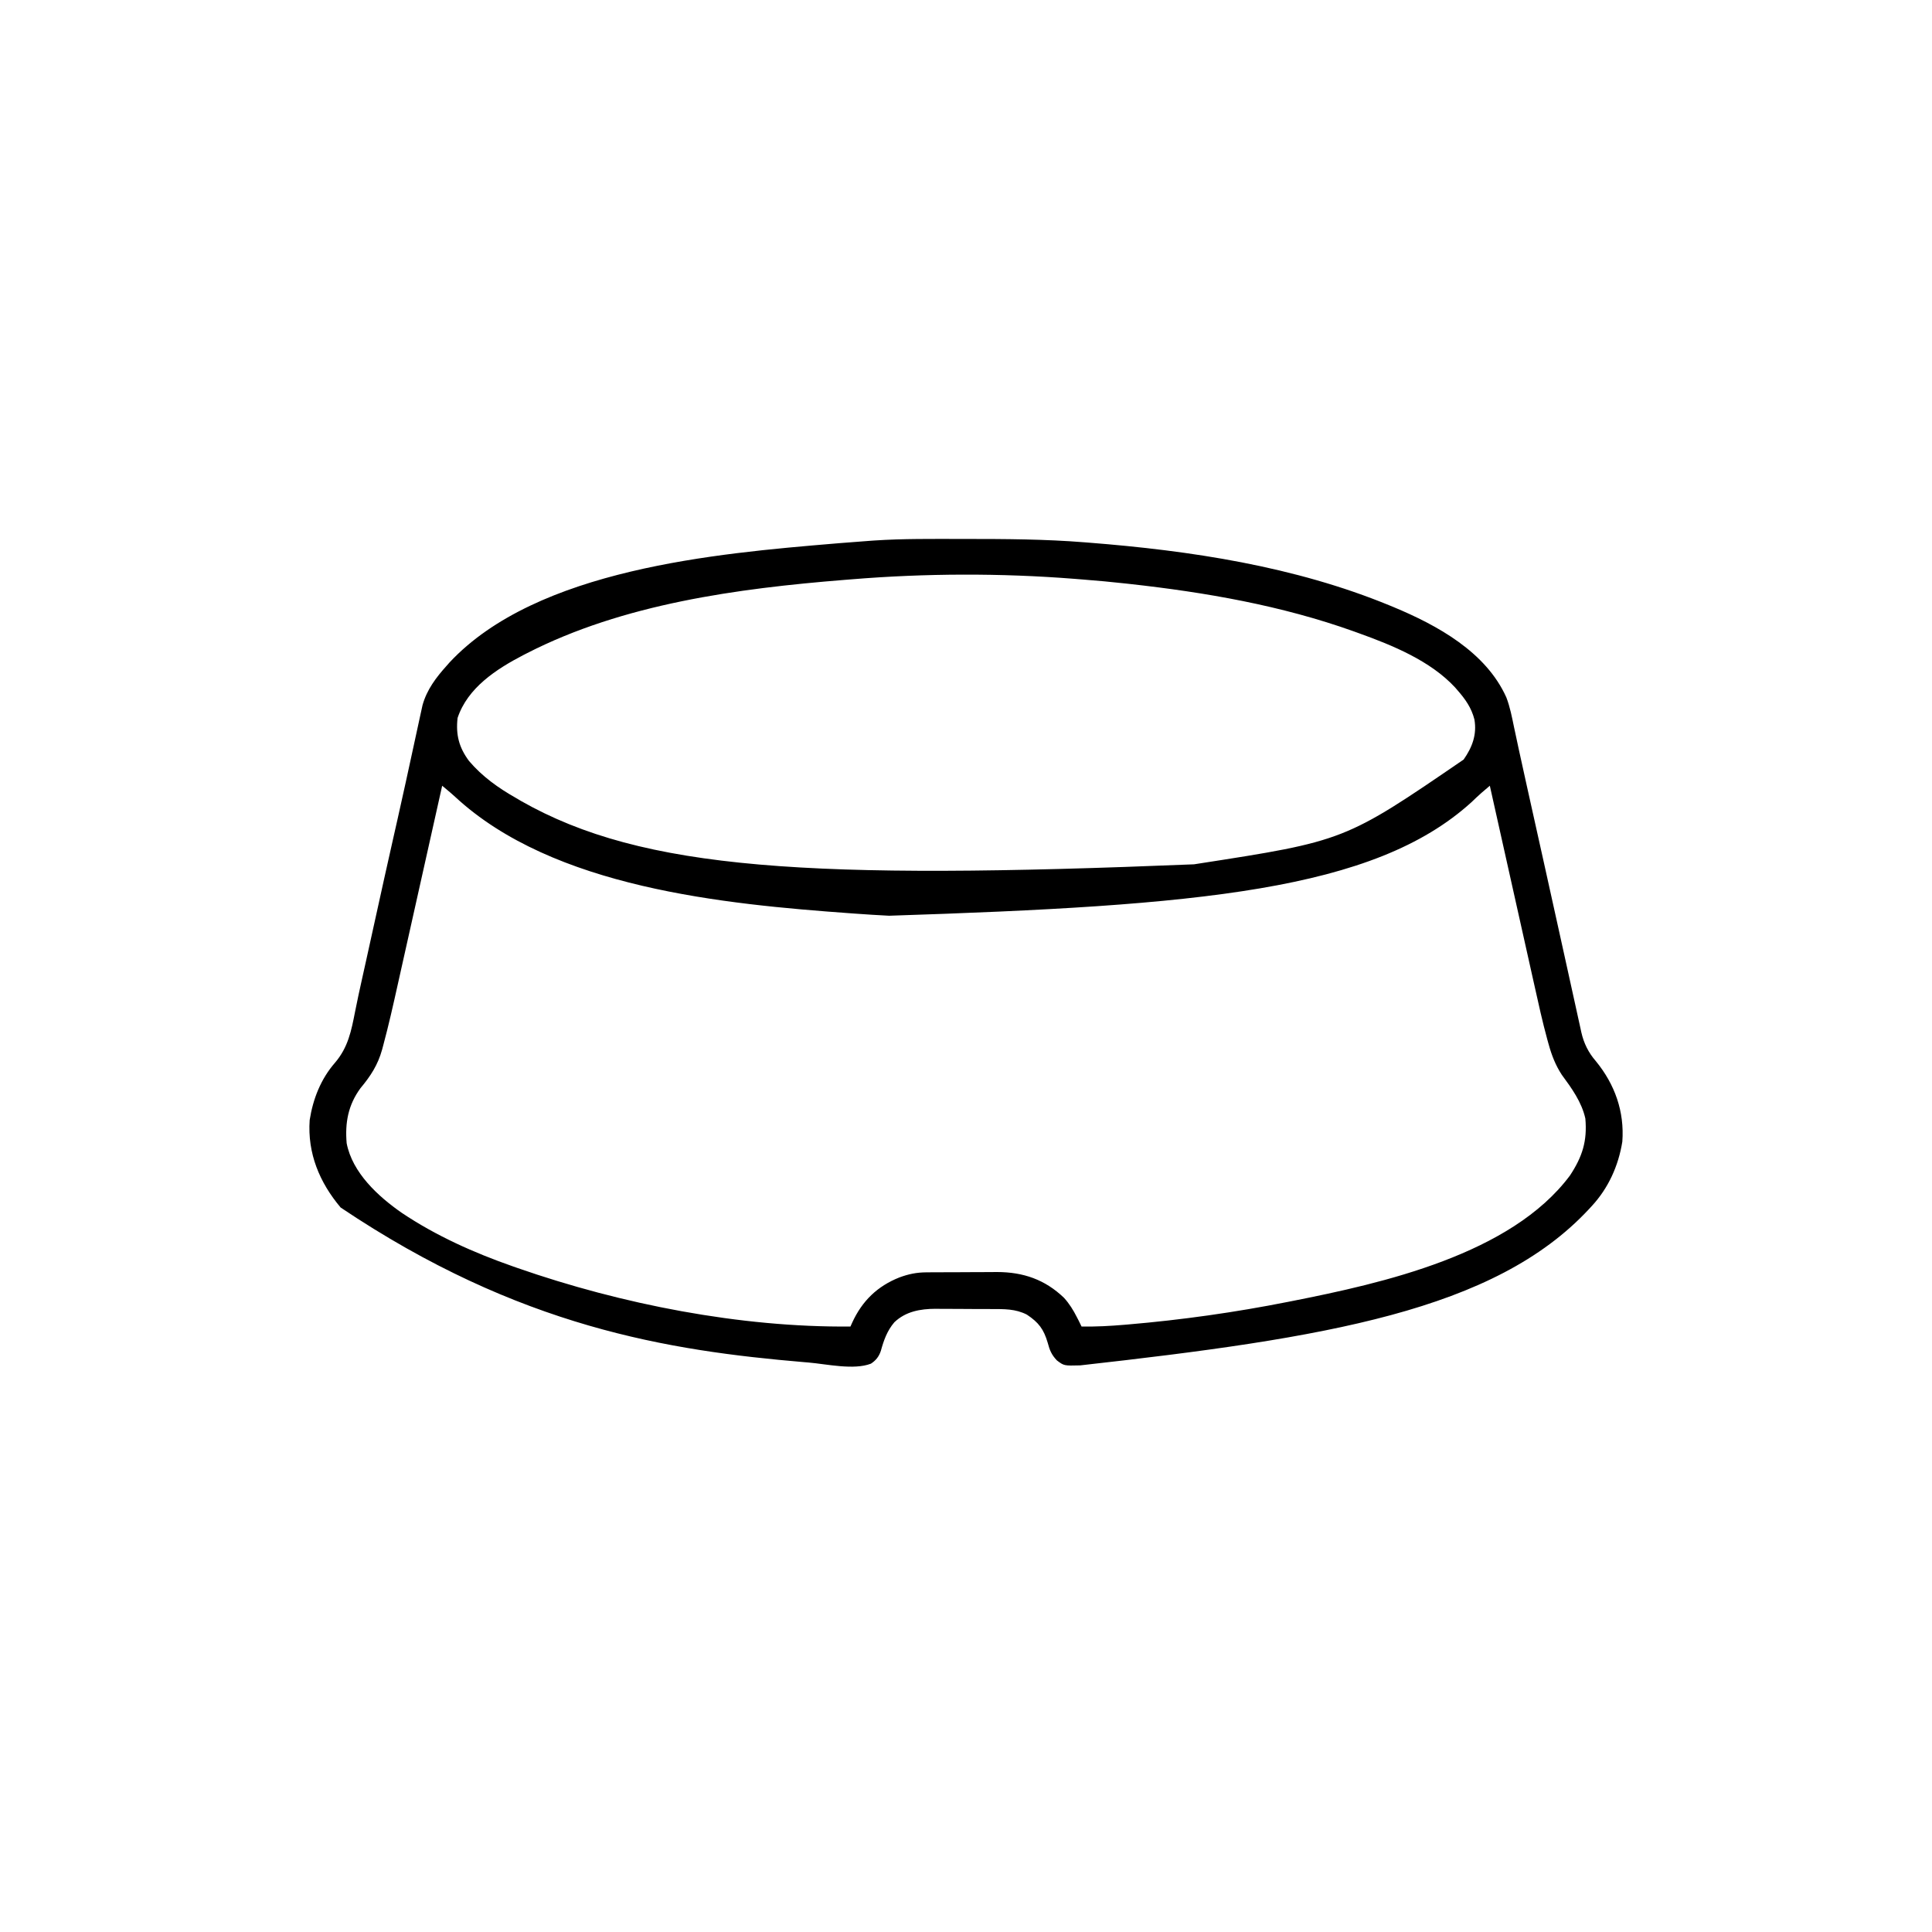
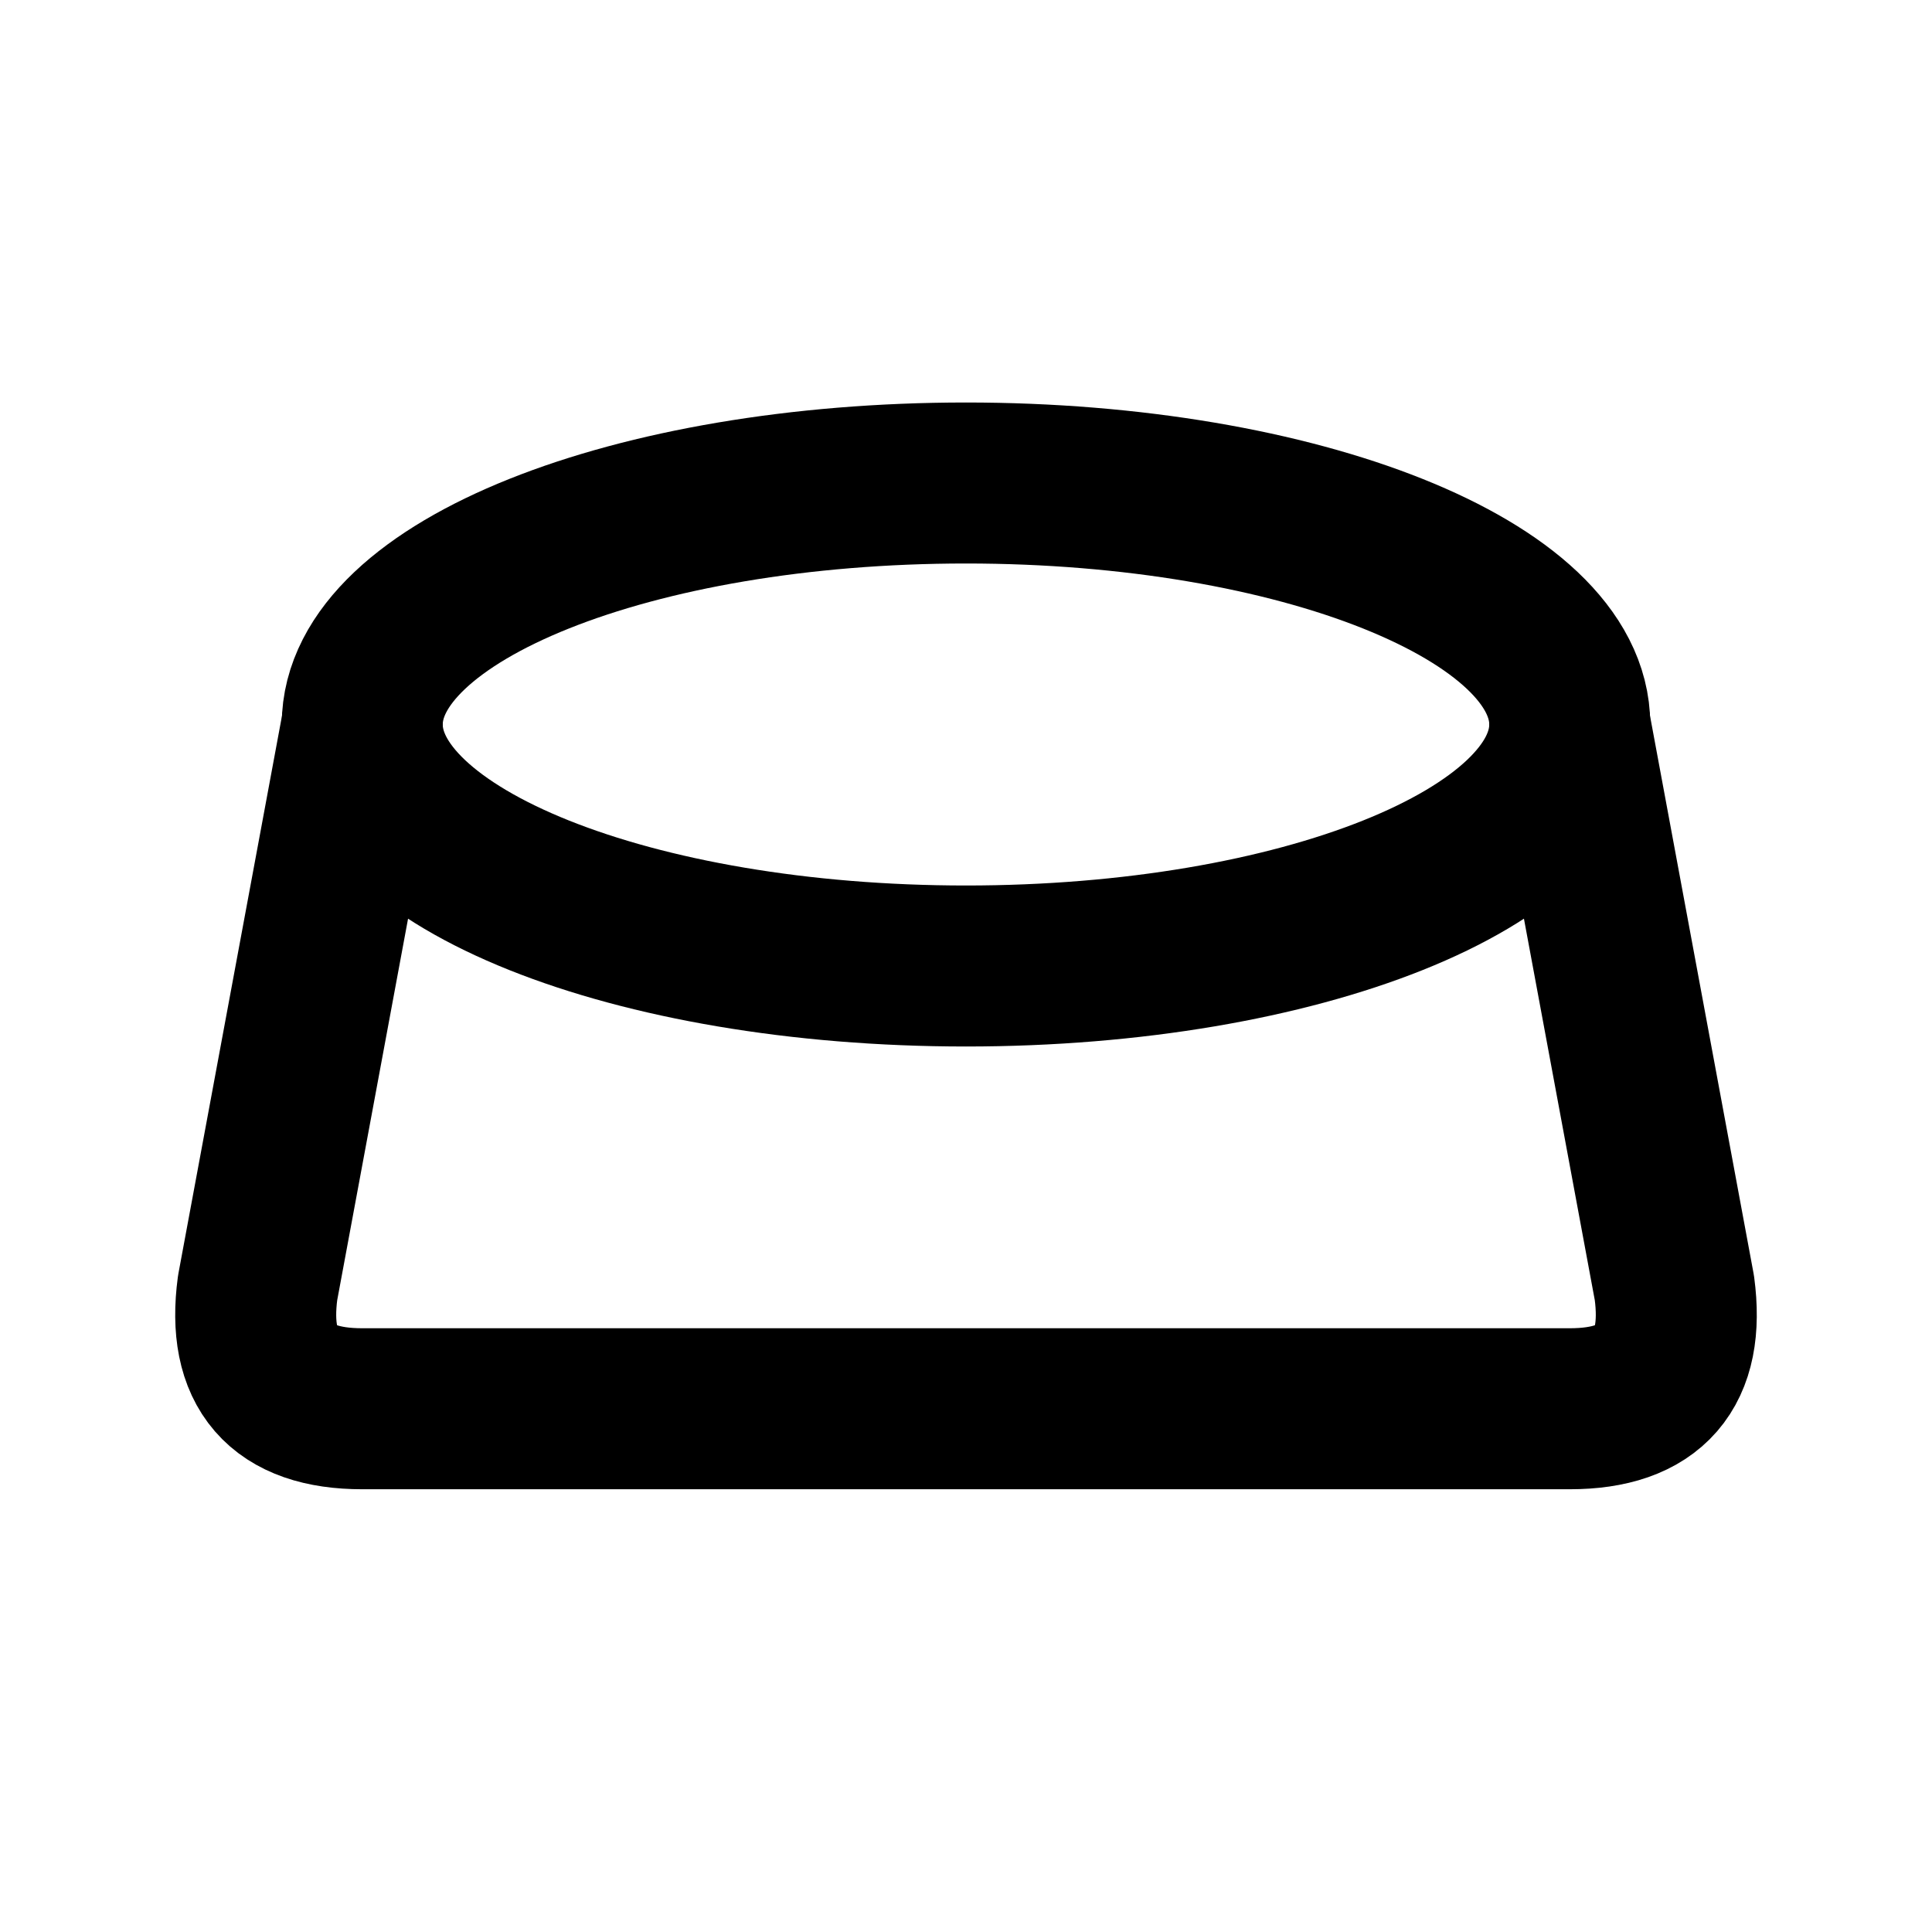
- <svg xmlns="http://www.w3.org/2000/svg" version="1.1" width="1254" height="1254">
-   <path d="M0 0 C1.304 0 1.304 0 2.634 0.001 C28.53 0.011 54.36 0.107 80.188 2.188 C80.996 2.251 81.805 2.314 82.639 2.379 C148.844 7.56 216.456 17.759 278.188 43.188 C278.961 43.505 279.734 43.823 280.531 44.151 C309.114 56.046 340.672 73.325 353.913 102.862 C356.322 109.147 357.562 115.718 358.926 122.289 C359.265 123.875 359.606 125.461 359.948 127.046 C360.669 130.392 361.384 133.738 362.095 137.086 C363.693 144.581 365.368 152.06 367.038 159.54 C368.008 163.89 368.972 168.24 369.938 172.59 C371.608 180.115 373.282 187.64 374.957 195.164 C375.85 199.177 376.744 203.19 377.637 207.203 C377.973 208.713 377.973 208.713 378.316 210.254 C381.168 223.071 384.007 235.892 386.828 248.717 C388.746 257.432 390.67 266.147 392.599 274.86 C393.756 280.089 394.909 285.317 396.053 290.549 C397.126 295.458 398.209 300.364 399.3 305.27 C399.699 307.07 400.093 308.871 400.484 310.673 C401.021 313.144 401.57 315.611 402.123 318.079 C402.274 318.788 402.424 319.497 402.579 320.227 C404.207 327.359 407.185 333.407 412 338.938 C424.323 353.986 430.631 371.645 429.188 391.188 C426.673 406.917 420.086 421.486 409.188 433.188 C408.652 433.77 408.116 434.352 407.563 434.952 C346.184 500.996 236.259 518.622 77.312 536.41 C66.812 536.684 66.812 536.684 62.188 533.188 C58.782 529.63 57.47 526.547 56.25 521.812 C53.64 512.908 50.371 508.564 42.664 503.449 C35.229 499.661 27.962 499.866 19.766 499.852 C18.47 499.845 17.174 499.838 15.839 499.831 C13.102 499.819 10.366 499.816 7.629 499.817 C4.151 499.817 0.675 499.79 -2.803 499.755 C-6.155 499.728 -9.507 499.729 -12.859 499.727 C-14.093 499.712 -15.327 499.698 -16.598 499.683 C-26.485 499.735 -35.925 501.374 -43.32 508.434 C-48.026 513.964 -50.163 520.054 -52.07 526.953 C-53.303 530.664 -55.255 533.169 -58.512 535.298 C-69.674 539.613 -87.258 535.561 -98.938 534.562 C-99.973 534.475 -101.008 534.388 -102.075 534.298 C-189.592 526.834 -286.695 511.86 -402.715 433.949 C-416.461 417.633 -424.311 398.707 -422.812 377.188 C-420.648 363.412 -415.552 350.462 -406.323 339.909 C-397.898 330.017 -395.791 319.369 -393.35 306.873 C-391.941 299.685 -390.371 292.536 -388.781 285.387 C-388.507 284.152 -388.232 282.916 -387.949 281.644 C-387.38 279.085 -386.811 276.526 -386.242 273.967 C-384.802 267.482 -383.38 260.993 -381.957 254.504 C-379.505 243.333 -377.045 232.164 -374.562 221 C-374.407 220.302 -374.252 219.604 -374.092 218.885 C-372.303 210.833 -370.498 202.784 -368.68 194.738 C-367.932 191.43 -367.185 188.121 -366.438 184.812 C-366.253 183.997 -366.069 183.182 -365.879 182.342 C-362.221 166.132 -358.682 149.896 -355.174 133.653 C-354.225 129.257 -353.27 124.863 -352.31 120.47 C-351.993 119.017 -351.678 117.563 -351.365 116.109 C-350.978 114.318 -350.583 112.528 -350.188 110.738 C-349.981 109.795 -349.775 108.852 -349.562 107.88 C-346.751 97.786 -340.723 89.86 -333.812 82.188 C-333.209 81.502 -332.606 80.816 -331.984 80.109 C-275.279 19.459 -158.708 9.421 -82.125 3 C-81.121 2.915 -80.116 2.83 -79.081 2.743 C-72.328 2.179 -65.573 1.658 -58.812 1.188 C-58.005 1.131 -57.197 1.074 -56.365 1.016 C-37.61 -0.233 -18.787 -0.013 0 0 Z M-70.812 26.188 C-72.455 26.318 -74.098 26.448 -75.741 26.578 C-144.957 32.149 -219.277 42.095 -281.812 74.188 C-282.59 74.586 -283.367 74.984 -284.168 75.394 C-301.679 84.505 -320.267 96.552 -326.812 116.188 C-328.045 127.122 -325.897 135.355 -319.375 144.125 C-310.814 154.224 -300.275 161.695 -288.812 168.188 C-287.767 168.809 -286.722 169.43 -285.645 170.07 C-206.356 215.143 -97.827 221.357 151.188 211.188 C152.239 211.023 152.239 211.023 153.312 210.856 C248.989 196.038 248.989 196.038 326.188 143.188 C331.772 135.211 334.878 126.992 333.188 117.188 C331.277 109.644 327.272 103.967 322.188 98.188 C321.687 97.605 321.187 97.022 320.672 96.422 C304.621 79.074 279.978 69.017 258.188 61.188 C257.128 60.804 256.069 60.42 254.977 60.025 C207.969 43.2 158.692 34.656 109.188 29.188 C108.139 29.071 108.139 29.071 107.069 28.952 C97.785 27.925 88.492 27.059 79.18 26.342 C77.211 26.189 75.242 26.03 73.274 25.871 C25.798 22.127 -23.355 22.287 -70.812 26.188 Z M-336.812 160.188 C-337.015 161.095 -337.218 162.002 -337.426 162.937 C-342.239 184.498 -347.058 206.058 -351.882 227.617 C-354.177 237.873 -356.469 248.129 -358.757 258.386 C-360.201 264.862 -361.649 271.338 -363.1 277.813 C-363.938 281.552 -364.774 285.29 -365.605 289.03 C-368.562 302.327 -371.536 315.614 -375.082 328.77 C-375.317 329.646 -375.551 330.522 -375.793 331.425 C-378.567 341.429 -383.249 348.597 -389.848 356.5 C-397.88 367.487 -399.93 378.964 -398.812 392.188 C-395.116 411.396 -378.374 426.745 -363.035 437.406 C-340.71 452.378 -316.106 463.336 -290.812 472.188 C-289.309 472.715 -289.309 472.715 -287.776 473.254 C-220.553 496.681 -143.271 511.892 -71.812 511.188 C-71.445 510.369 -71.077 509.551 -70.698 508.707 C-64.272 494.648 -54.382 485.004 -40 479.312 C-34.097 477.141 -28.947 476.066 -22.652 476.026 C-21.43 476.017 -20.208 476.007 -18.948 475.997 C-17.634 475.993 -16.319 475.989 -14.965 475.984 C-14.289 475.982 -13.614 475.979 -12.918 475.976 C-9.338 475.961 -5.758 475.952 -2.178 475.947 C1.488 475.942 5.153 475.918 8.818 475.889 C11.664 475.87 14.51 475.865 17.356 475.864 C19.354 475.859 21.353 475.841 23.351 475.822 C40.351 475.863 54.377 480.671 66.773 492.531 C70.297 496.408 72.833 500.527 75.188 505.188 C75.525 505.835 75.863 506.482 76.211 507.148 C76.894 508.483 77.546 509.833 78.188 511.188 C87.507 511.366 96.72 510.847 106 510.062 C107.139 509.967 107.139 509.967 108.302 509.87 C143.19 506.897 177.846 501.999 212.188 495.188 C212.891 495.049 213.594 494.911 214.318 494.768 C273.716 483.049 356.96 464.457 395.188 413.188 C403.278 400.908 406.481 390.834 405.188 376.188 C402.823 365.502 396.291 356.478 389.898 347.805 C385.797 341.531 383.298 335.039 381.316 327.84 C381.063 326.932 380.809 326.024 380.547 325.089 C377.342 313.403 374.748 301.577 372.125 289.75 C371.543 287.149 370.961 284.548 370.378 281.947 C369.068 276.094 367.763 270.24 366.459 264.386 C364.092 253.749 361.713 243.115 359.334 232.48 C353.944 208.384 348.564 184.286 343.188 160.188 C342.074 161.136 340.96 162.086 339.848 163.036 C338.918 163.829 338.918 163.829 337.969 164.638 C335.638 166.665 333.421 168.804 331.188 170.938 C267.942 228.27 154.603 238.021 -46.732 244.56 C-54.099 244.193 -61.456 243.718 -68.812 243.188 C-70.091 243.096 -70.091 243.096 -71.396 243.003 C-154.057 237.03 -264.693 226.494 -328.461 167.328 C-330.265 165.686 -332.083 164.11 -333.959 162.554 C-334.901 161.773 -335.842 160.992 -336.812 160.188 Z " fill="#000000" transform="translate(623.8125,349.8125)" />
+ <svg xmlns="http://www.w3.org/2000/svg" viewBox="0 0 24 24" fill="none" stroke="#000" stroke-width="2" stroke-linecap="round" stroke-linejoin="round">
+   <g transform="translate(0 9)">
+     <ellipse cx="12" cy="0" rx="7.5" ry="3" />
+     <path d="M4.5 0 3.2 7Q3 8.5 4.5 8.5H19.5Q21 8.5 20.8 7L19.5 0" />
+   </g>
</svg>
